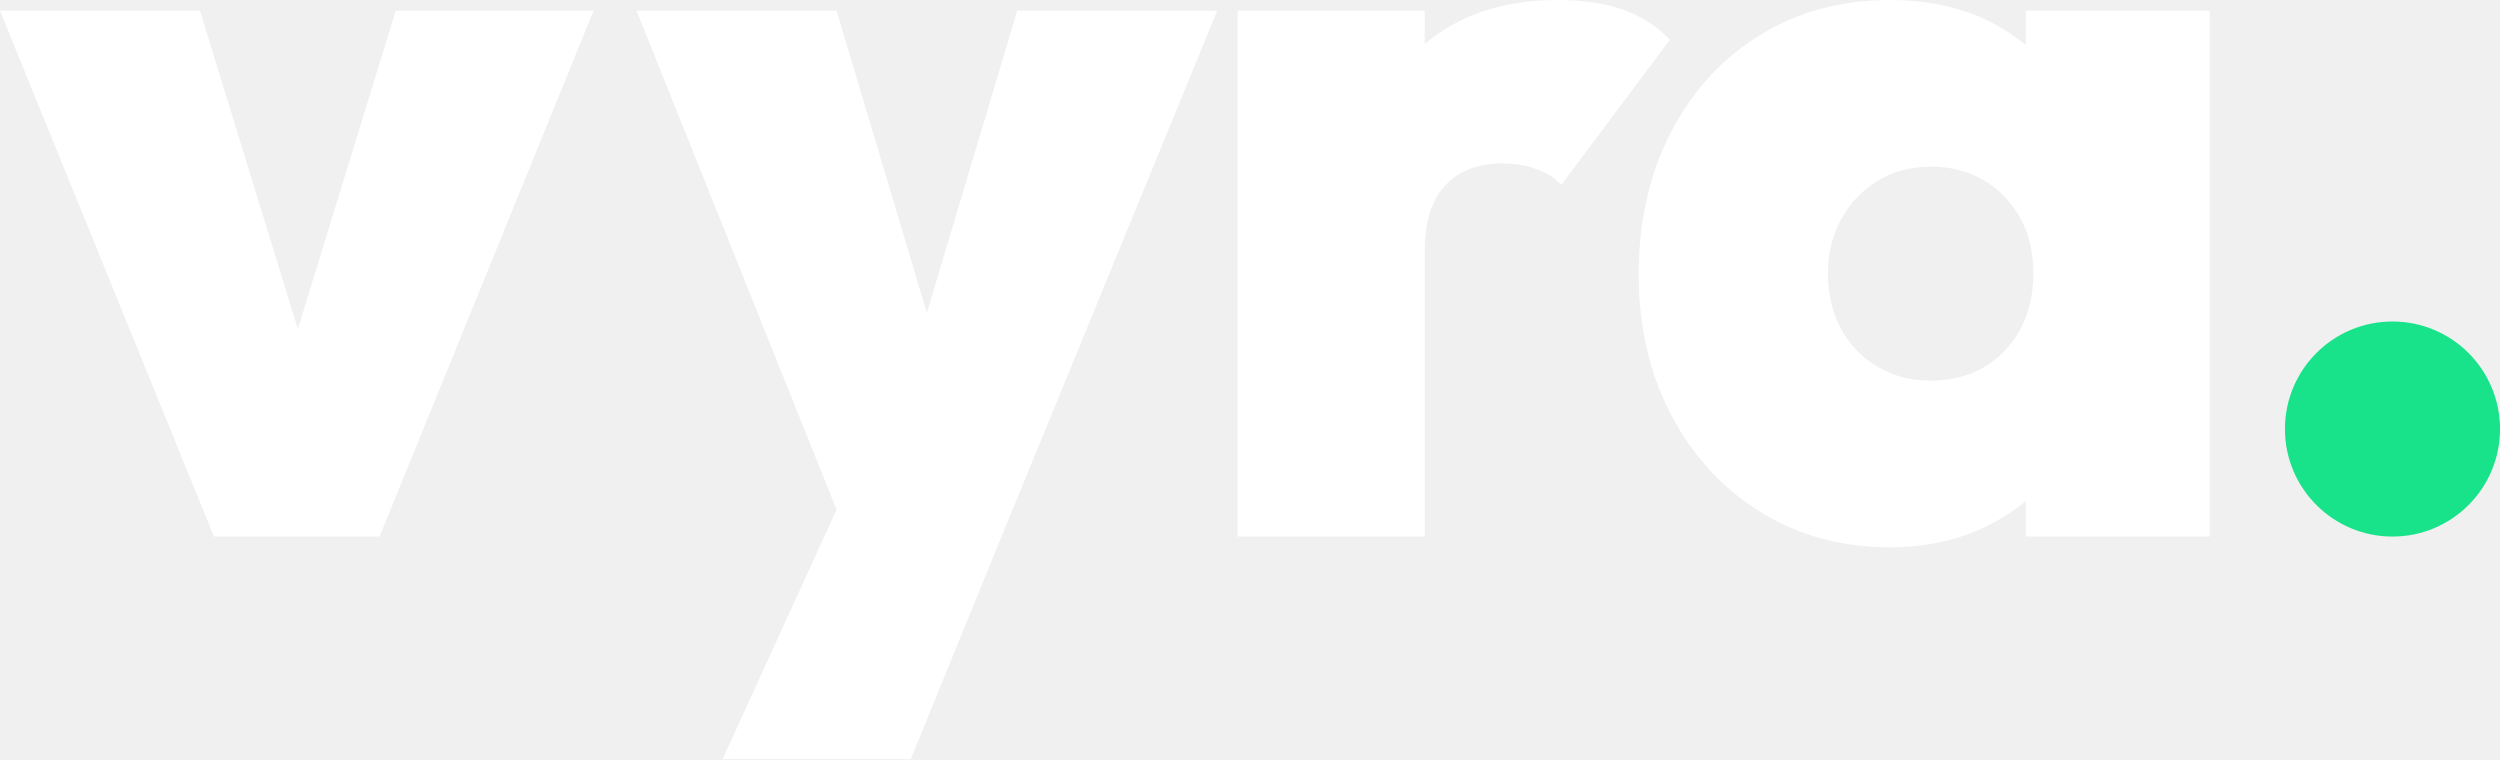
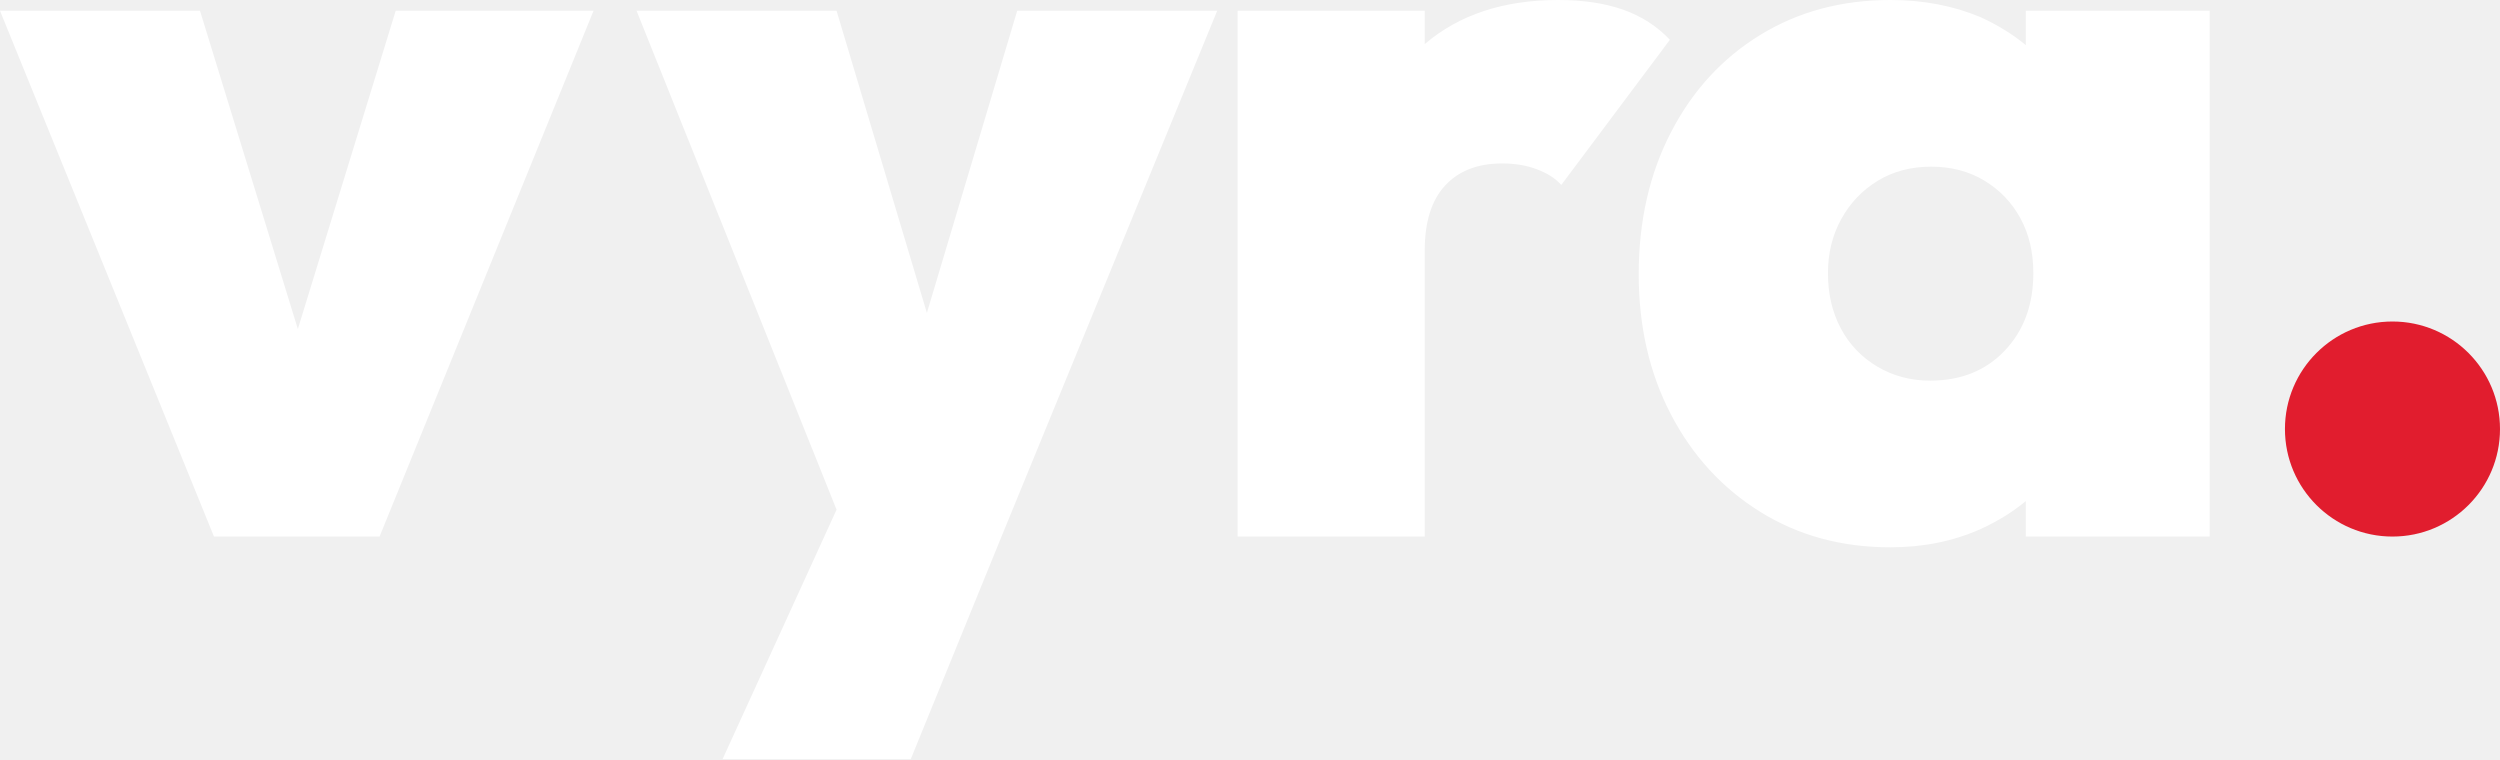
<svg xmlns="http://www.w3.org/2000/svg" viewBox="-0.10 -49.90 232.50 70.60" role="img" aria-label="Vyra">
  <path fill="#FFFFFF" d="M35.20 0L19.80 0L-0.10-48.90L18.50-48.90L27.60-19.30L36.70-48.90L55.10-48.90L35.20 0ZM84.60 20.70L67.10 20.70L77.70-2.50L59.10-48.90L77.70-48.90L86.10-20.80L94.50-48.90L113.10-48.90L93 0.10L84.60 20.70ZM132.40 0L115 0L115-48.90L132.40-48.90L132.40-45.80Q137.20-49.90 144.80-49.90L144.80-49.90Q148.30-49.90 150.85-49Q153.40-48.10 155.20-46.20L155.20-46.20L145.10-32.70Q144.30-33.60 142.85-34.15Q141.40-34.70 139.60-34.70L139.60-34.70Q136.20-34.70 134.30-32.65Q132.40-30.60 132.40-26.60L132.40-26.60L132.40 0ZM175.70 1L175.70 1Q168.90 1 163.60-2.30Q158.30-5.60 155.30-11.35Q152.30-17.10 152.30-24.40L152.30-24.40Q152.30-31.80 155.30-37.60Q158.30-43.40 163.60-46.65Q168.90-49.90 175.70-49.90L175.70-49.90Q180.30-49.90 184.10-48.30L184.10-48.30Q186.50-47.20 188.30-45.70L188.30-45.70L188.30-48.90L205.40-48.90L205.40 0L188.30 0L188.30-3.30Q186.50-1.80 184.10-0.70L184.10-0.70Q180.30 1 175.70 1ZM179.40-14.50L179.40-14.50Q183.70-14.50 186.35-17.30Q189.00-20.10 189.00-24.50L189.00-24.50Q189.00-27.40 187.80-29.60Q186.60-31.80 184.45-33.10Q182.30-34.40 179.50-34.40Q176.70-34.40 174.55-33.10Q172.40-31.80 171.15-29.55Q169.90-27.30 169.90-24.50L169.90-24.50Q169.90-21.60 171.10-19.35Q172.30-17.10 174.50-15.80Q176.70-14.50 179.40-14.50Z" />
-   <circle fill="#18E28A" cx="222.40" cy="-10.00" r="10" />
+   <circle fill="#E11D2E" cx="222.40" cy="-10.00" r="10" />
</svg>
